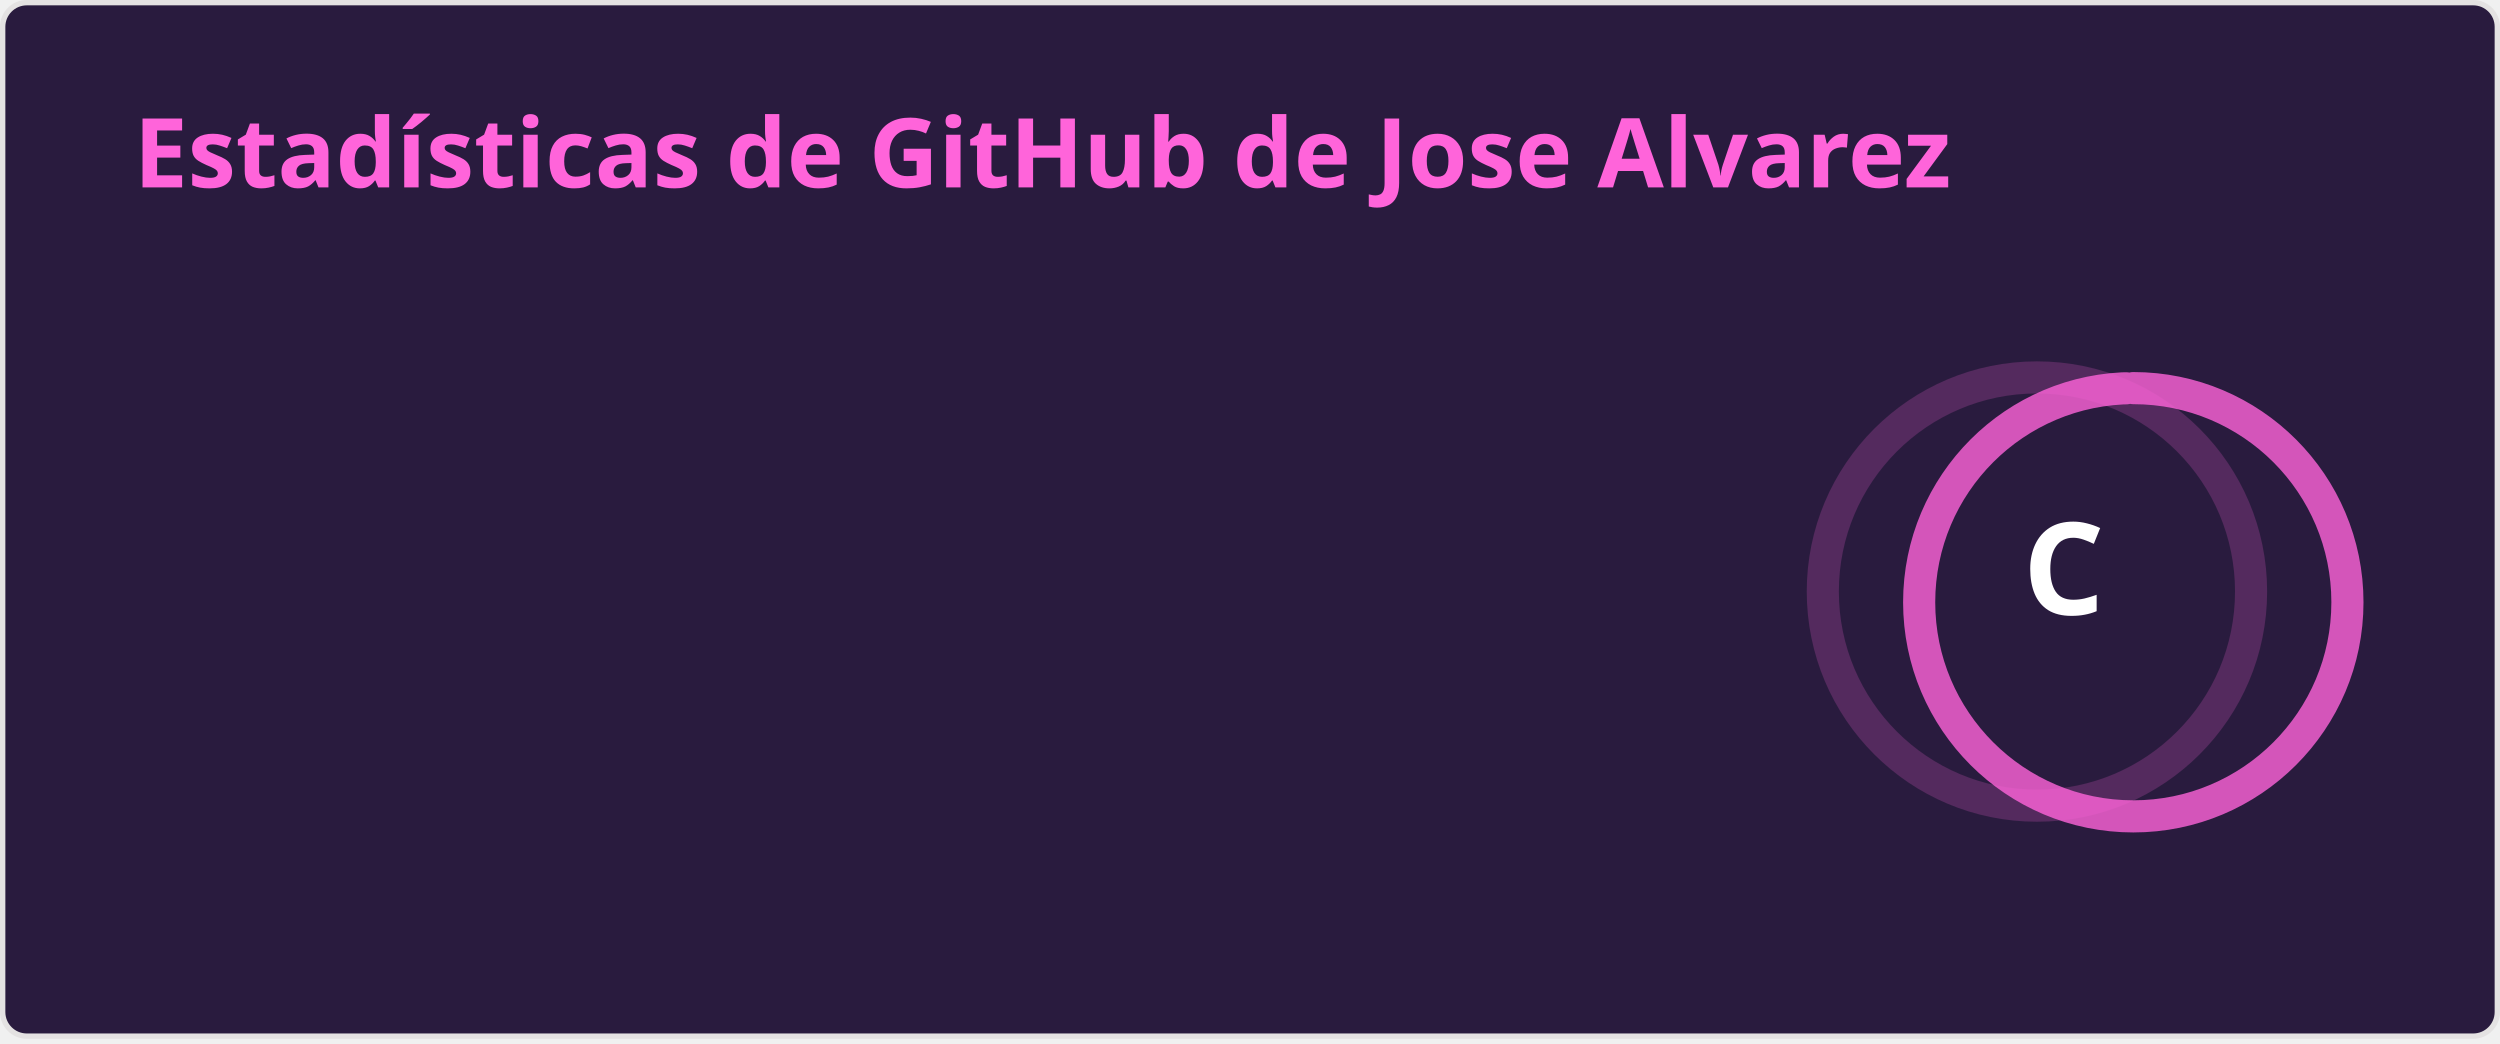
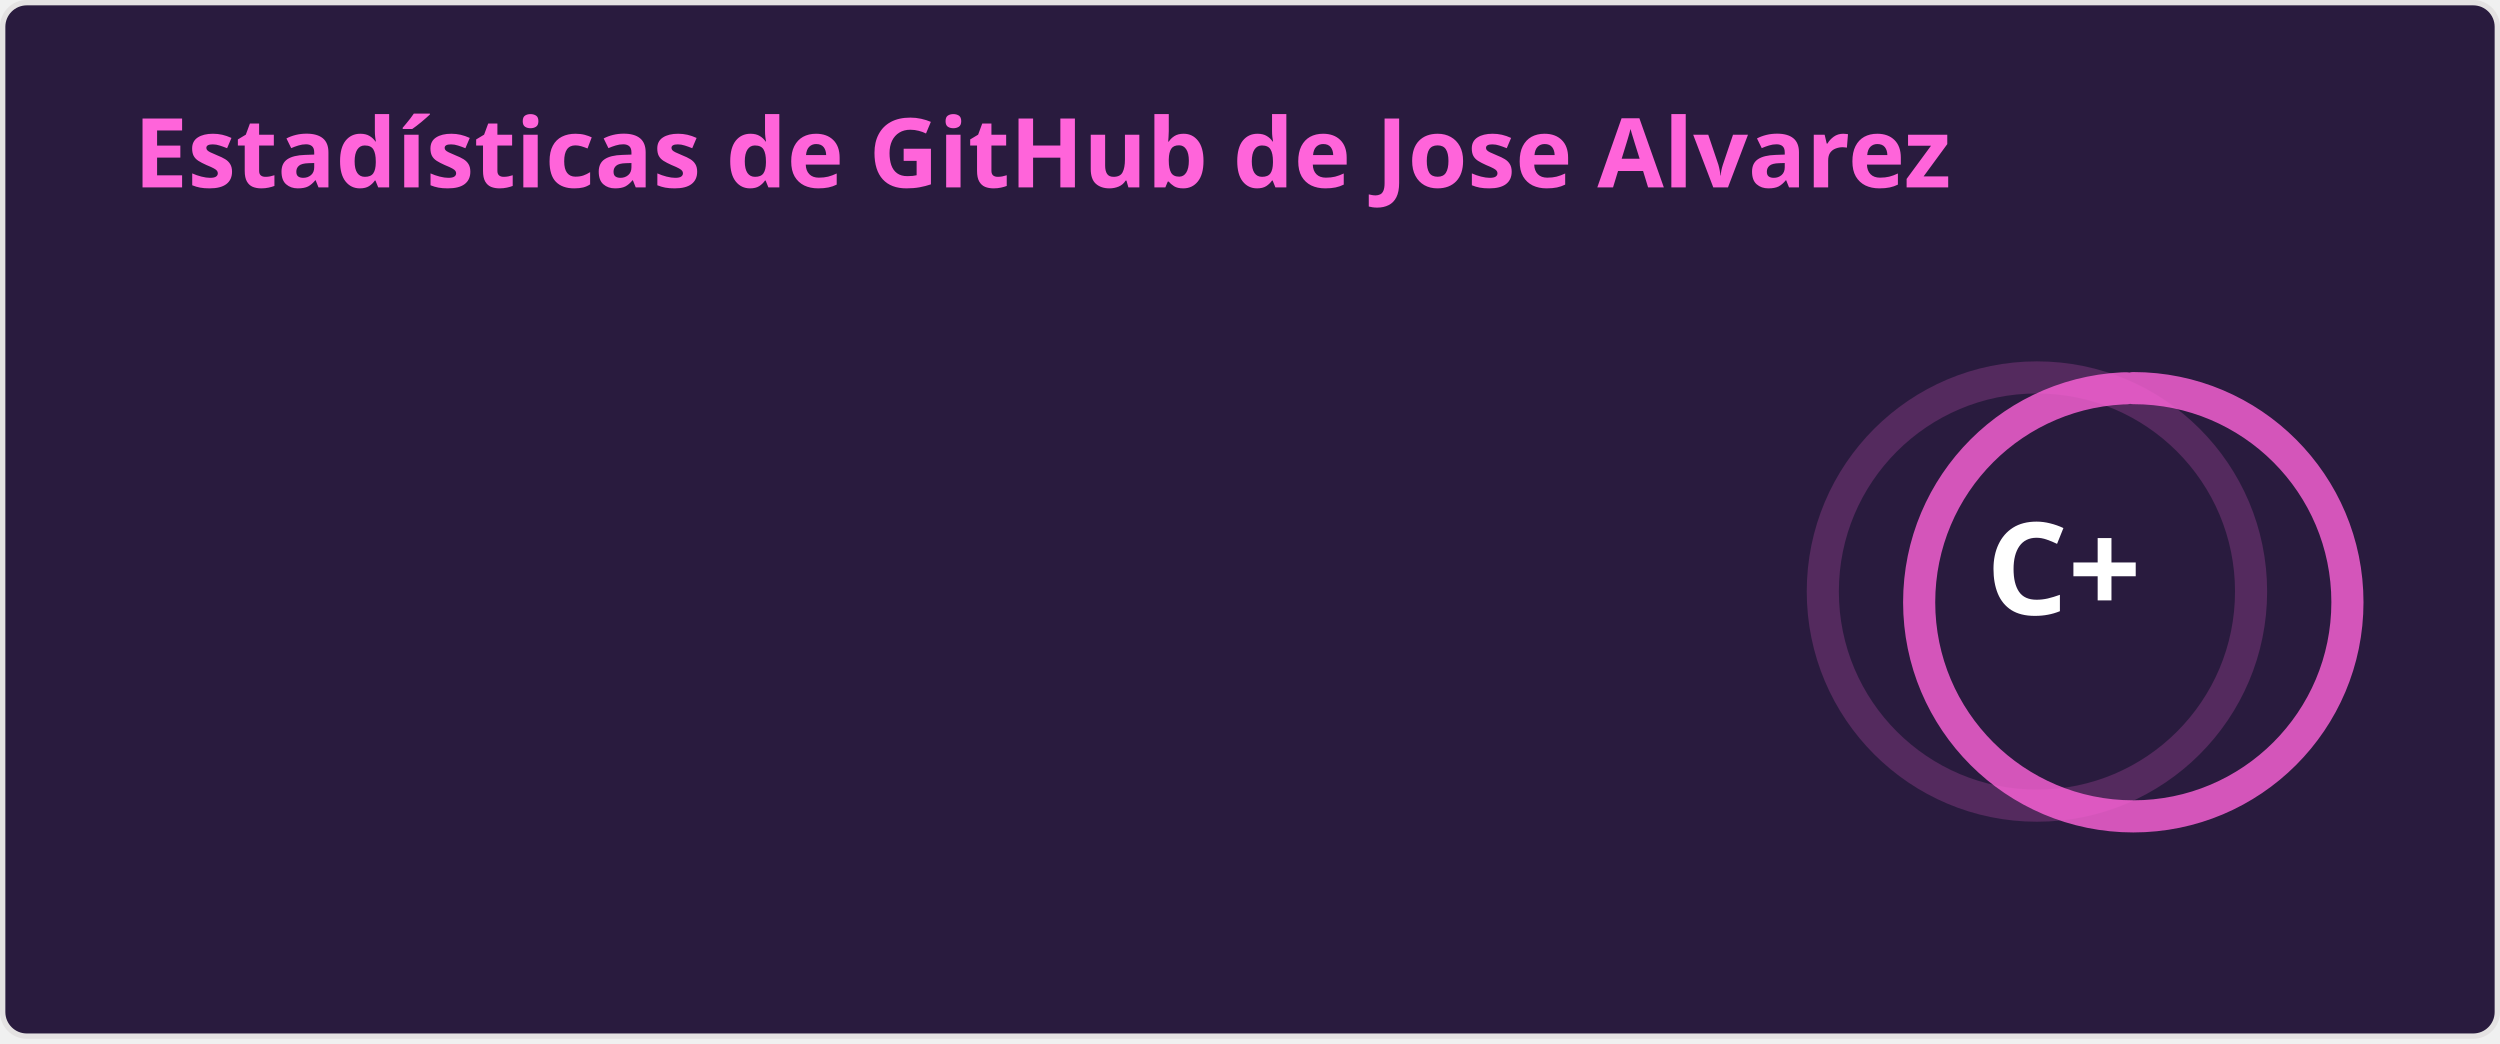
<svg xmlns="http://www.w3.org/2000/svg" width="467" height="195" viewBox="0 0 467 195" fill="none" role="img" aria-labelledby="descId">
  <style>
          .header {
            font: 600 18px 'Segoe UI', Ubuntu, Sans-Serif;
            fill: #ff64da;
            animation: fadeInAnimation 0.8s ease-in-out forwards;
          }
          @supports(-moz-appearance: auto) {
            /* Selector detects Firefox */
            .header { font-size: 15.5px; }
          }
          
    .stat {
      font: 600 14px 'Segoe UI', Ubuntu, "Helvetica Neue", Sans-Serif; fill: #ffffff;
    }
    @supports(-moz-appearance: auto) {
      /* Selector detects Firefox */
      .stat { font-size:12px; }
    }
    .stagger {
      opacity: 0;
      animation: fadeInAnimation 0.3s ease-in-out forwards;
    }
    .rank-text {
      font: 800 24px 'Segoe UI', Ubuntu, Sans-Serif; fill: #ffffff;
      animation: scaleInAnimation 0.3s ease-in-out forwards;
    }
    .rank-percentile-header {
      font-size: 14px;
    }
    .rank-percentile-text {
      font-size: 16px;
    }
    
    .not_bold { font-weight: 400 }
    .bold { font-weight: 700 }
    .icon {
      fill: #a960ff;
      display: block;
    }

    .rank-circle-rim {
      stroke: #ff64da;
      fill: none;
      stroke-width: 6;
      opacity: 0.2;
    }
    .rank-circle {
      stroke: #ff64da;
      stroke-dasharray: 250;
      fill: none;
      stroke-width: 6;
      stroke-linecap: round;
      opacity: 0.8;
      transform-origin: -10px 8px;
      transform: rotate(-90deg);
      animation: rankAnimation 1s forwards ease-in-out;
    }
    
    @keyframes rankAnimation {
      from {
        stroke-dashoffset: 251.327;
      }
      to {
-         stroke-dashoffset: 229.581;
+         stroke-dashoffset: 213.546;
      }
    }
  
  

          
      /* Animations */
      @keyframes scaleInAnimation {
        from {
          transform: translate(-5px, 5px) scale(0);
        }
        to {
          transform: translate(-5px, 5px) scale(1);
        }
      }
      @keyframes fadeInAnimation {
        from {
          opacity: 0;
        }
        to {
          opacity: 1;
        }
      }
    
          
        </style>
  <rect data-testid="card-bg" x="0.5" y="0.5" rx="4.5" height="99%" stroke="#e4e2e2" width="466" fill="#291B3E" stroke-opacity="1" />
  <g data-testid="card-title" transform="translate(25, 35)">
    <g transform="translate(0, 0)">
      <text x="0" y="0" class="header" data-testid="header">Estadísticas de GitHub de Jose Alvarez</text>
    </g>
  </g>
  <g data-testid="main-card-body" transform="translate(0, 55)">
    <g data-testid="rank-circle" transform="translate(390.5, 47.5)">
      <circle class="rank-circle-rim" cx="-10" cy="8" r="40" />
      <circle class="rank-circle" cx="-10" cy="8" r="40" />
      <g class="rank-text">
        <text x="-5" y="3" alignment-baseline="central" dominant-baseline="central" text-anchor="middle" data-testid="level-rank-icon">
-           C
+           C+
        </text>
      </g>
    </g>
    <svg x="0" y="0">
      <g transform="translate(0, 0)">
        <g class="stagger" style="animation-delay: 450ms" transform="translate(25, 0)">
          <svg data-testid="icon" class="icon" viewBox="0 0 16 16" version="1.1" width="16" height="16">
            <path fill-rule="evenodd" d="M8 .25a.75.75 0 01.673.418l1.882 3.815 4.21.612a.75.75 0 01.416 1.279l-3.046 2.97.719 4.192a.75.75 0 01-1.088.791L8 12.347l-3.766 1.98a.75.75 0 01-1.088-.79l.72-4.194L.818 6.374a.75.75 0 01.416-1.28l4.21-.611L7.327.668A.75.75 0 018 .25zm0 2.445L6.615 5.5a.75.75 0 01-.564.41l-3.097.45 2.24 2.184a.75.75 0 01.216.664l-.528 3.084 2.769-1.456a.75.75 0 01.698 0l2.77 1.456-.53-3.084a.75.75 0 01.216-.664l2.24-2.183-3.096-.45a.75.75 0 01-.564-.41L8 2.694v.001z" />
          </svg>
          <text class="stat  bold" x="25" y="12.5">Estrellas totales:</text>
          <text class="stat  bold" x="269.01" y="12.5" data-testid="stars">1</text>
        </g>
      </g>
      <g transform="translate(0, 25)">
        <g class="stagger" style="animation-delay: 600ms" transform="translate(25, 0)">
          <svg data-testid="icon" class="icon" viewBox="0 0 16 16" version="1.1" width="16" height="16">
            <path fill-rule="evenodd" d="M1.643 3.143L.427 1.927A.25.25 0 000 2.104V5.75c0 .138.112.25.25.25h3.646a.25.25 0 00.177-.427L2.715 4.215a6.5 6.5 0 11-1.18 4.458.75.75 0 10-1.493.154 8.001 8.001 0 101.6-5.684zM7.75 4a.75.75 0 01.75.75v2.992l2.028.812a.75.75 0 01-.557 1.392l-2.5-1A.75.75 0 017 8.25v-3.5A.75.75 0 017.75 4z" />
          </svg>
          <text class="stat  bold" x="25" y="12.5">Commits totales (El año pasado):</text>
-           <text class="stat  bold" x="269.01" y="12.5" data-testid="commits">105</text>
+           <text class="stat  bold" x="269.01" y="12.5" data-testid="commits">125</text>
        </g>
      </g>
      <g transform="translate(0, 50)">
        <g class="stagger" style="animation-delay: 750ms" transform="translate(25, 0)">
          <svg data-testid="icon" class="icon" viewBox="0 0 16 16" version="1.1" width="16" height="16">
            <path fill-rule="evenodd" d="M7.177 3.073L9.573.677A.25.25 0 0110 .854v4.792a.25.25 0 01-.427.177L7.177 3.427a.25.25 0 010-.354zM3.75 2.5a.75.75 0 100 1.5.75.75 0 000-1.5zm-2.25.75a2.25 2.25 0 113 2.122v5.256a2.251 2.251 0 11-1.5 0V5.372A2.25 2.25 0 011.5 3.25zM11 2.5h-1V4h1a1 1 0 011 1v5.628a2.251 2.251 0 101.5 0V5A2.5 2.5 0 0011 2.5zm1 10.25a.75.75 0 111.5 0 .75.75 0 01-1.5 0zM3.75 12a.75.75 0 100 1.5.75.75 0 000-1.5z" />
          </svg>
          <text class="stat  bold" x="25" y="12.5">PRs totales:</text>
          <text class="stat  bold" x="269.01" y="12.5" data-testid="prs">4</text>
        </g>
      </g>
      <g transform="translate(0, 75)">
        <g class="stagger" style="animation-delay: 900ms" transform="translate(25, 0)">
          <svg data-testid="icon" class="icon" viewBox="0 0 16 16" version="1.1" width="16" height="16">
            <path fill-rule="evenodd" d="M8 1.5a6.5 6.5 0 100 13 6.5 6.5 0 000-13zM0 8a8 8 0 1116 0A8 8 0 010 8zm9 3a1 1 0 11-2 0 1 1 0 012 0zm-.25-6.25a.75.75 0 00-1.5 0v3.5a.75.75 0 001.5 0v-3.5z" />
          </svg>
          <text class="stat  bold" x="25" y="12.5">Issues totales:</text>
          <text class="stat  bold" x="269.01" y="12.5" data-testid="issues">0</text>
        </g>
      </g>
      <g transform="translate(0, 100)">
        <g class="stagger" style="animation-delay: 1050ms" transform="translate(25, 0)">
          <svg data-testid="icon" class="icon" viewBox="0 0 16 16" version="1.1" width="16" height="16">
            <path fill-rule="evenodd" d="M2 2.5A2.5 2.5 0 014.5 0h8.75a.75.75 0 01.75.75v12.5a.75.75 0 01-.75.75h-2.5a.75.75 0 110-1.5h1.75v-2h-8a1 1 0 00-.714 1.7.75.75 0 01-1.072 1.05A2.495 2.495 0 012 11.5v-9zm10.5-1V9h-8c-.356 0-.694.074-1 .208V2.5a1 1 0 011-1h8zM5 12.25v3.25a.25.25 0 00.4.2l1.45-1.087a.25.25 0 01.3 0L8.6 15.7a.25.25 0 00.4-.2v-3.25a.25.25 0 00-.25-.25h-3.5a.25.25 0 00-.25.25z" />
          </svg>
          <text class="stat  bold" x="25" y="12.5">Contribuciones en (el año pasado):</text>
          <text class="stat  bold" x="269.01" y="12.5" data-testid="contribs">1</text>
        </g>
      </g>
    </svg>
  </g>
</svg>
